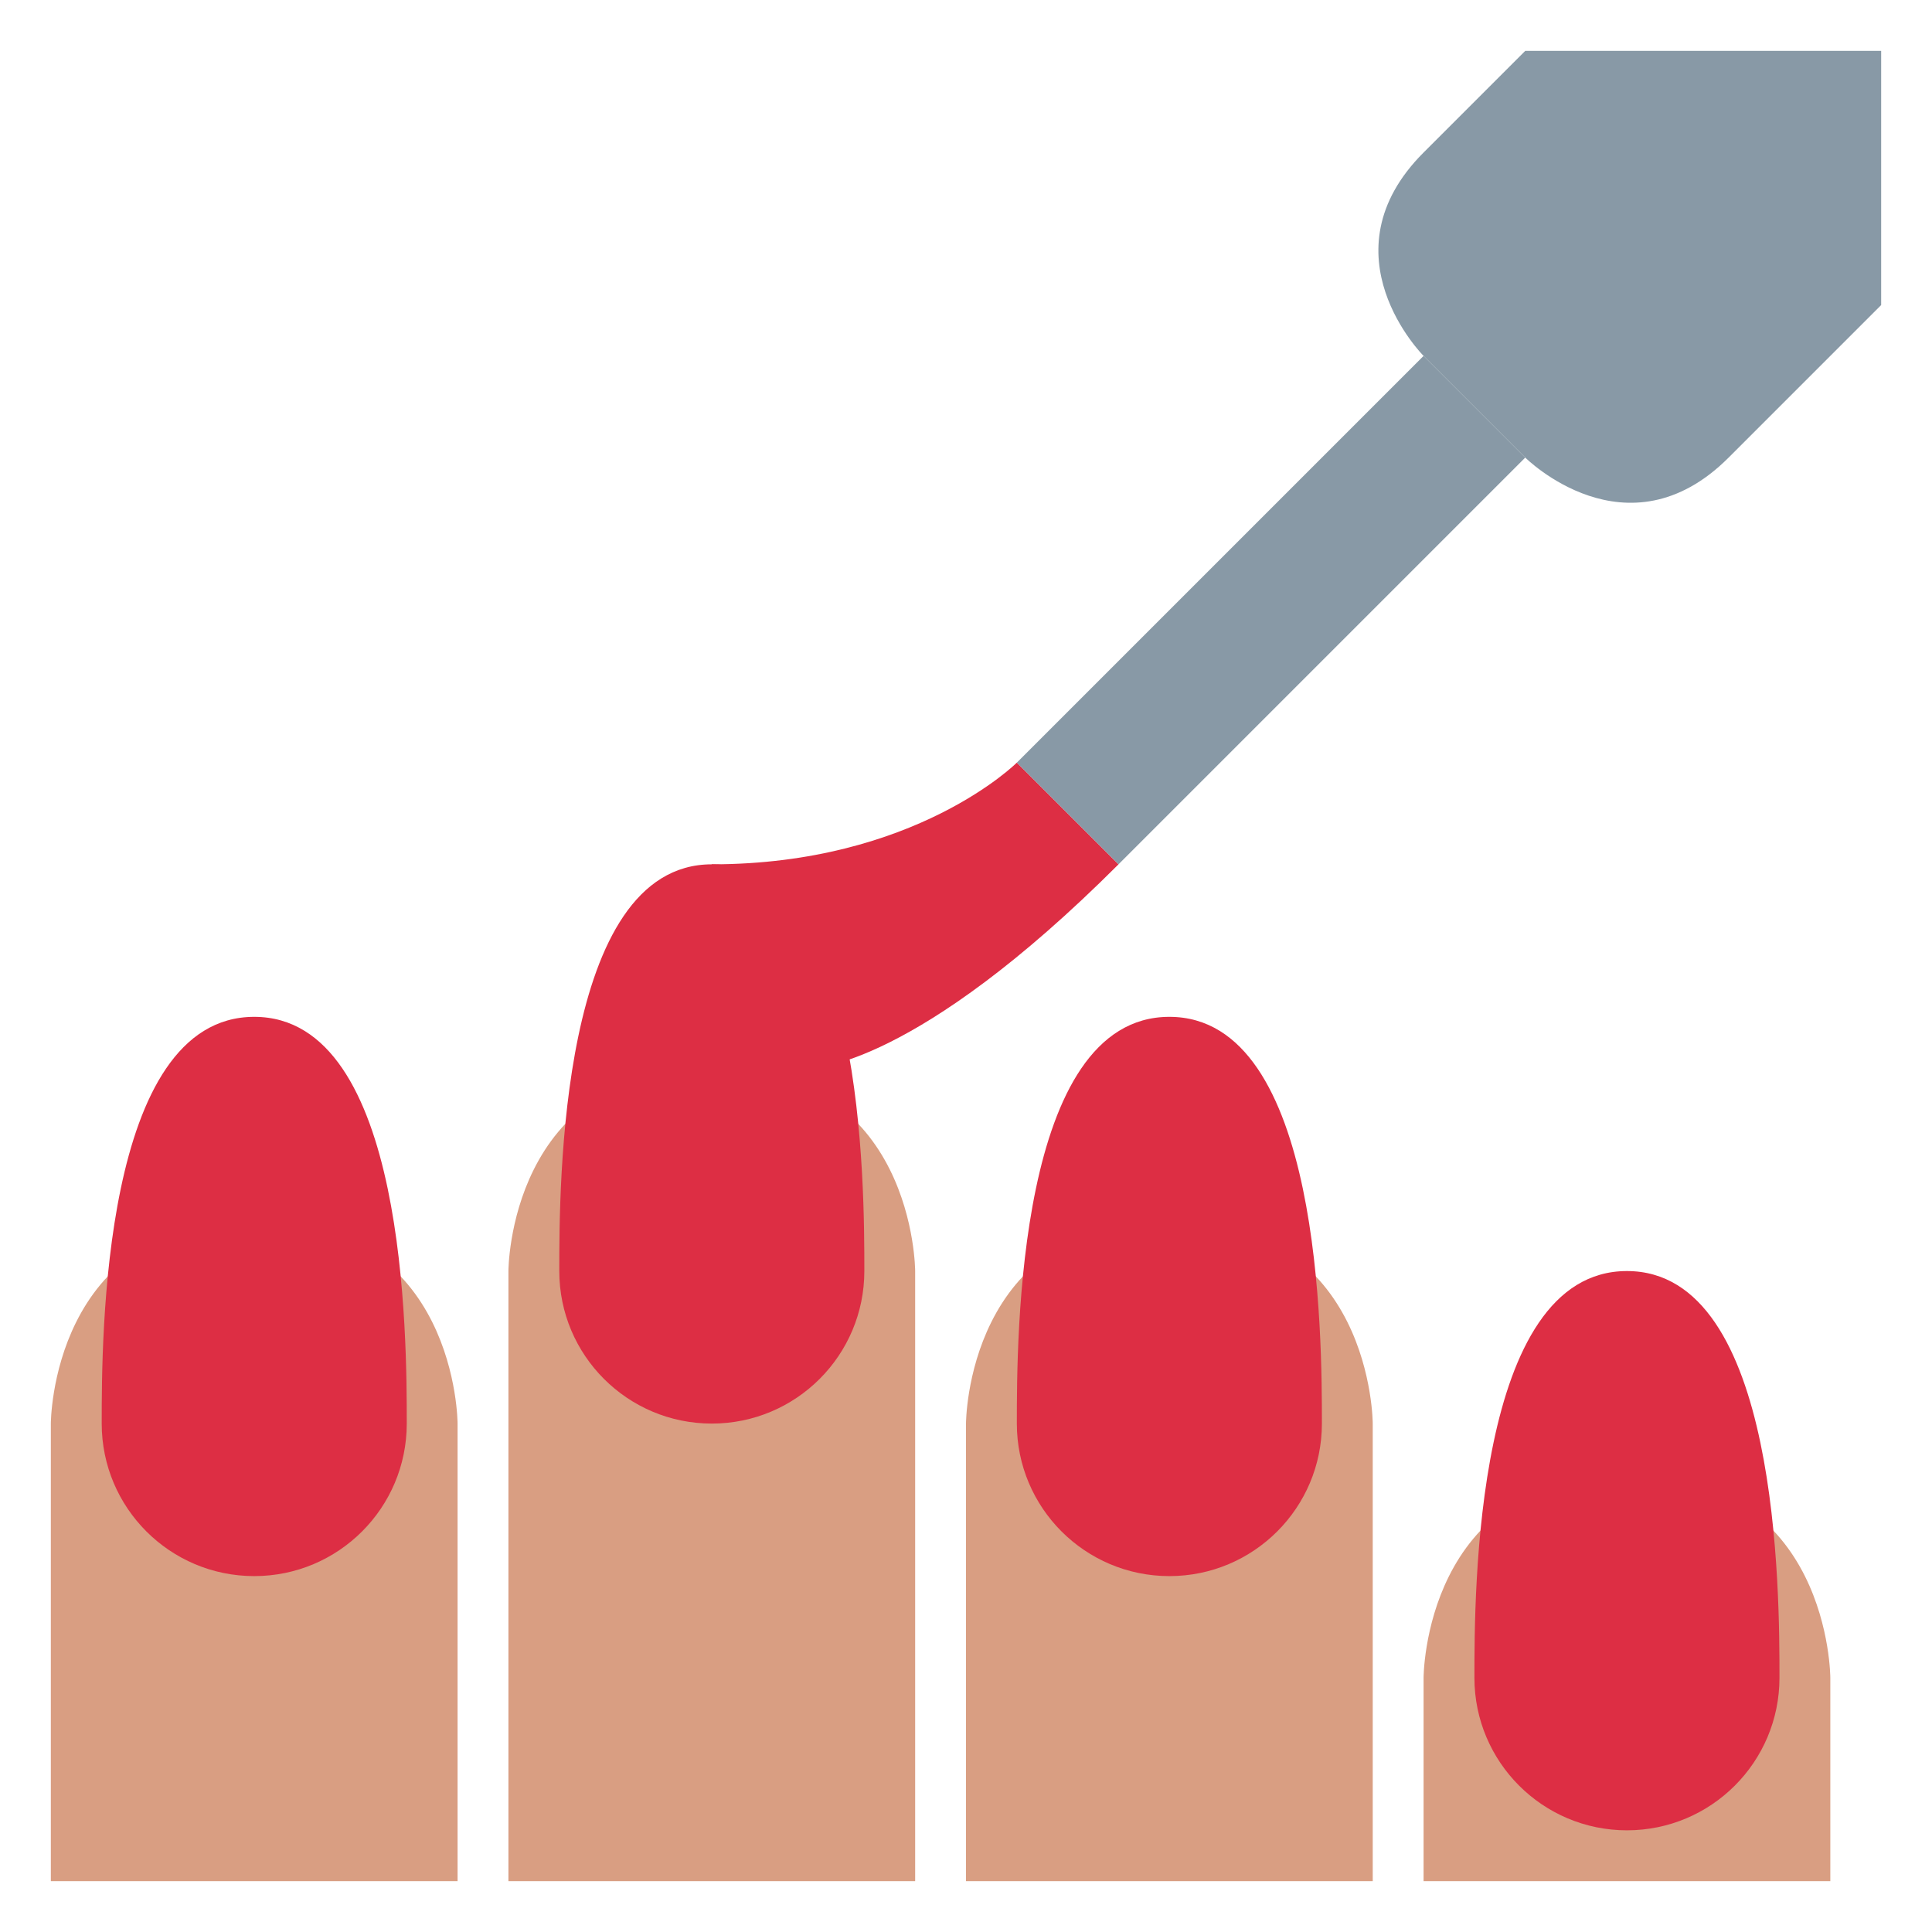
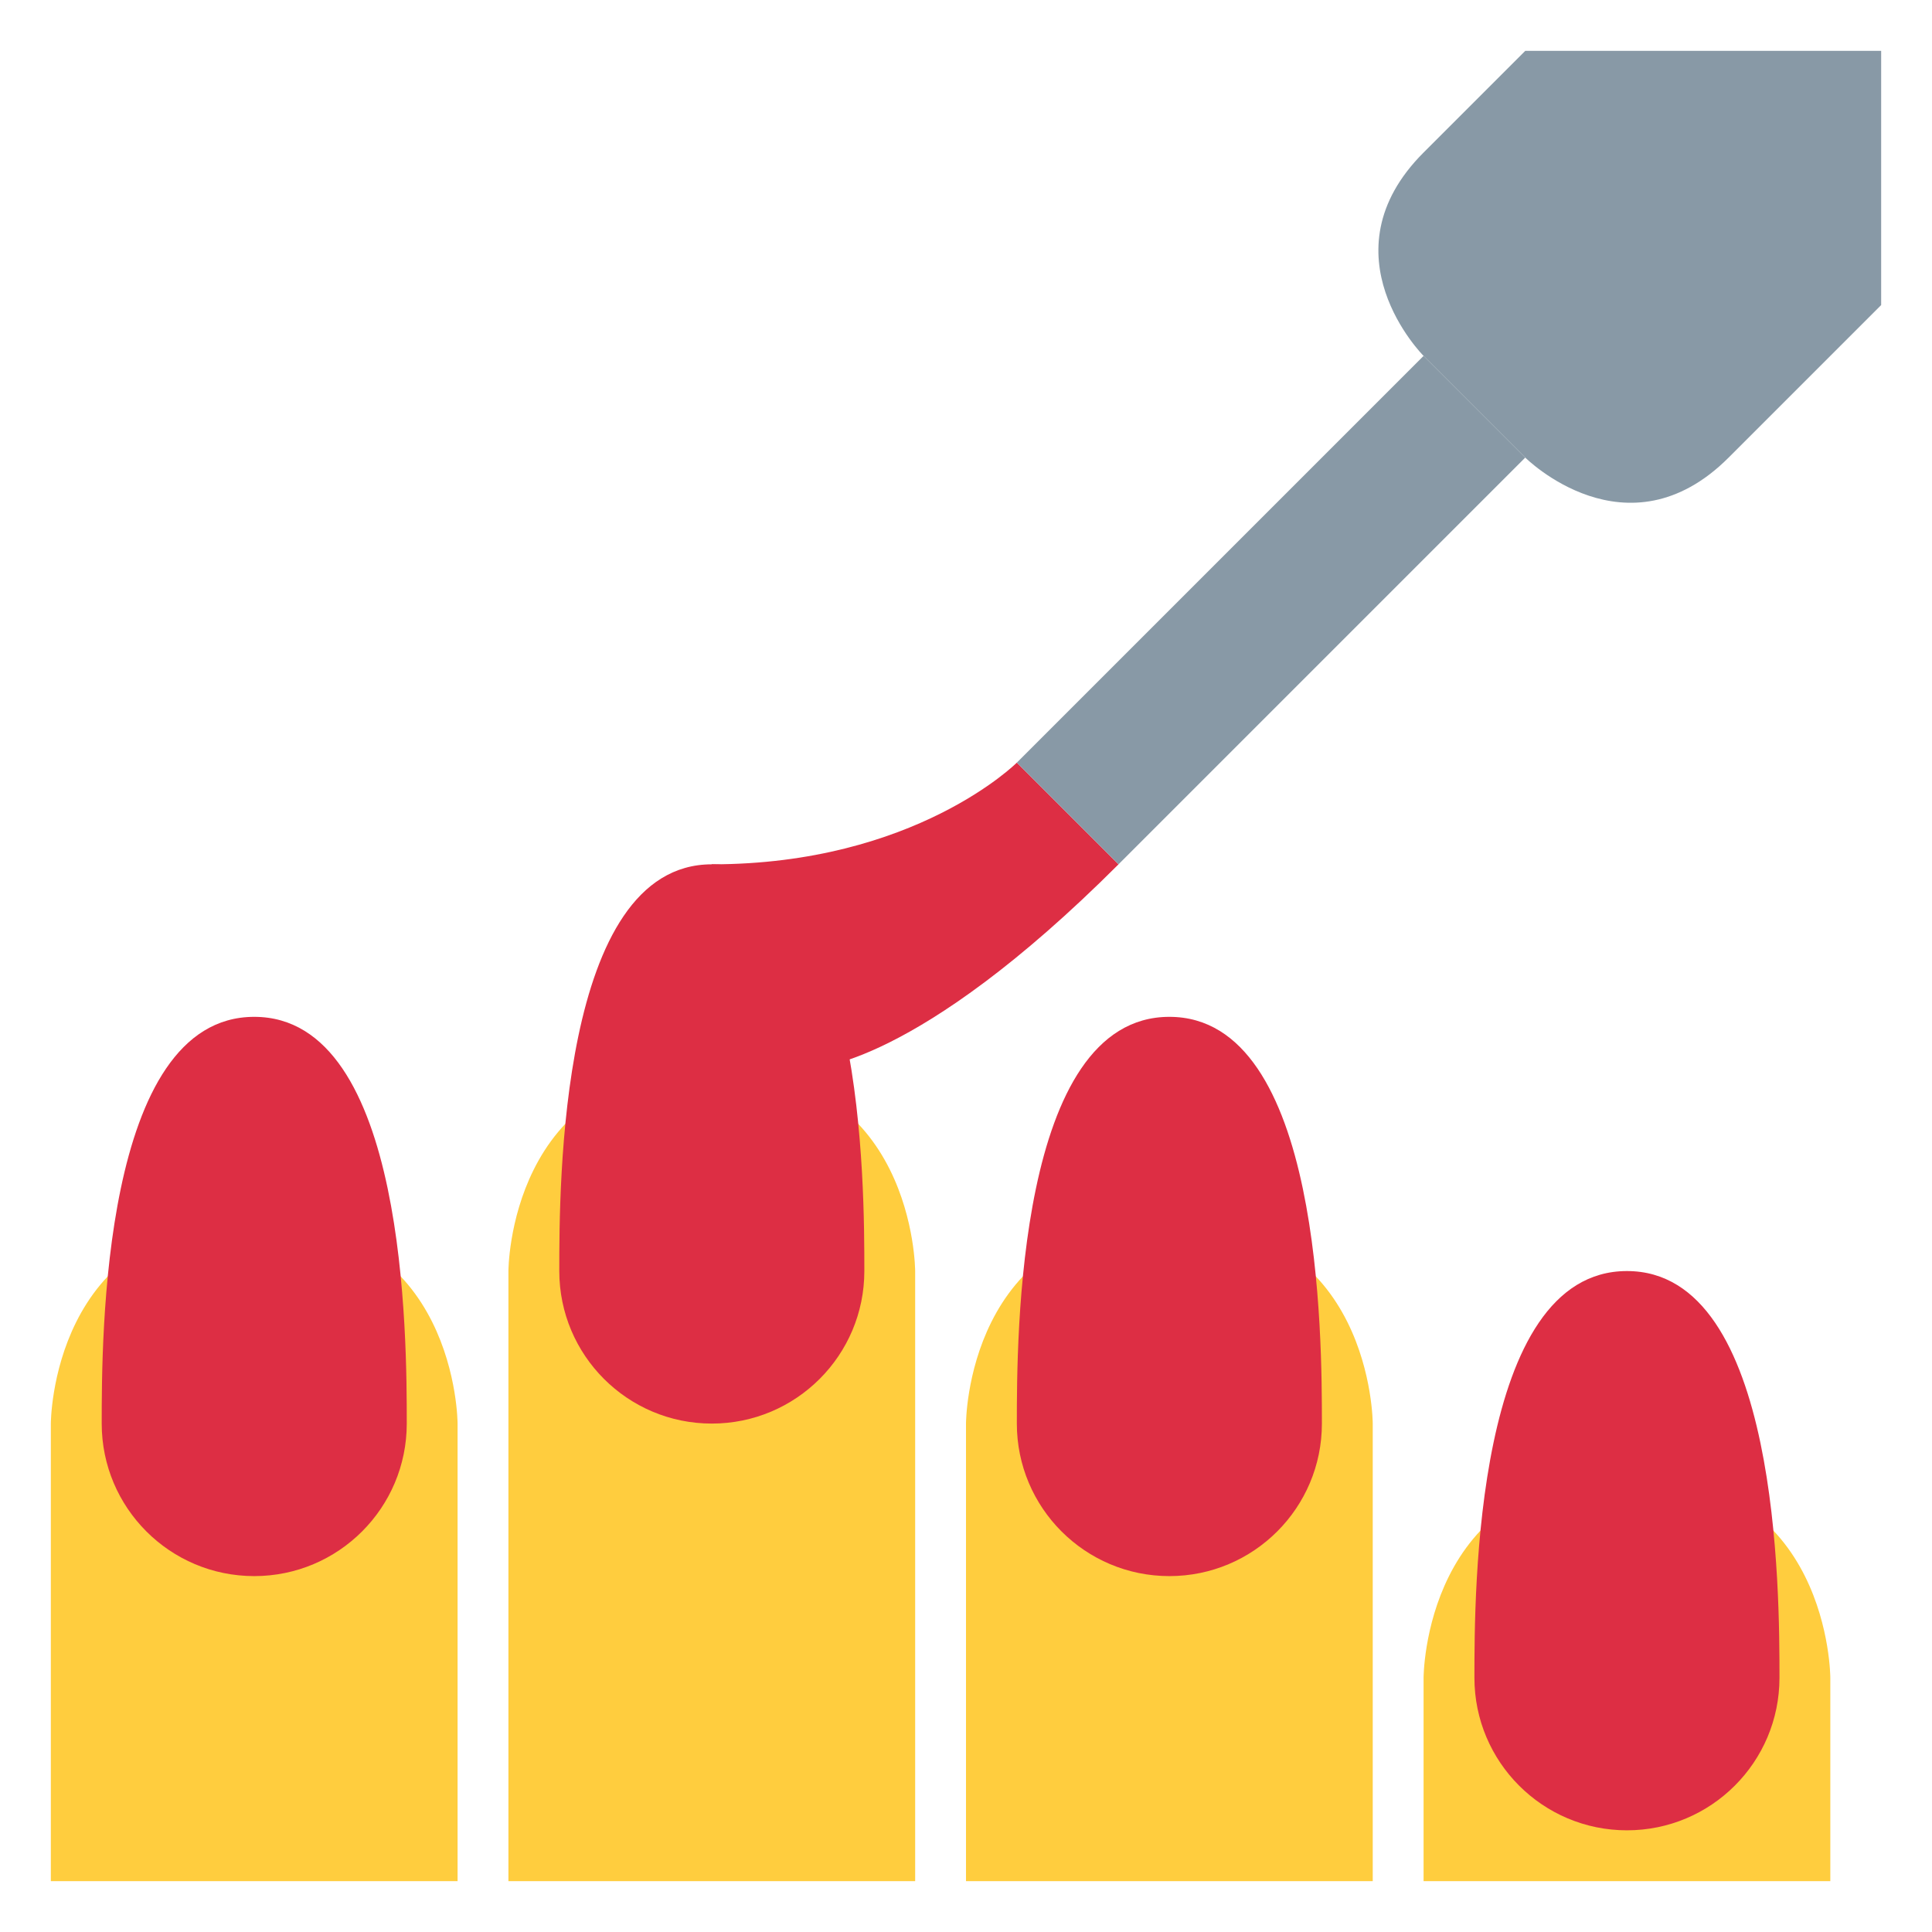
<svg xmlns="http://www.w3.org/2000/svg" viewBox="0 0 47.5 47.5" style="enable-background:new 0 0 47.5 47.5;" xml:space="preserve" version="1.1" id="svg2">
  <defs id="defs6">
    <clipPath id="clipPath16" clipPathUnits="userSpaceOnUse">
      <path id="path18" d="M 0,38 38,38 38,0 0,0 0,38 Z" />
    </clipPath>
  </defs>
  <g transform="matrix(1.25,0,0,-1.25,0,47.5)" id="g10">
    <g id="g12">
      <g clip-path="url(#clipPath16)" id="g14">
        <g transform="translate(28,1)" id="g20">
-           <path id="path22" style="fill:#d99e82;fill-opacity:1;fill-rule:nonzero;stroke:none" d="M 0,0 0,4 C 0,4 0,8 4,8 8,8 8,4 8,4 L 8,0 0,0 Z" />
+           <path id="path22" style="fill:#ffcd3e;fill-opacity:1;fill-rule:nonzero;stroke:none" d="M 0,0 0,4 C 0,4 0,8 4,8 8,8 8,4 8,4 L 8,0 0,0 Z" />
        </g>
        <g transform="translate(19,1)" id="g24">
-           <path id="path26" style="fill:#d99e82;fill-opacity:1;fill-rule:nonzero;stroke:none" d="m 0,0 0,9 c 0,0 0,4 4,4 4,0 4,-4 4,-4 L 8,0 0,0 Z" />
+           <path id="path26" style="fill:#ffcd3e;fill-opacity:1;fill-rule:nonzero;stroke:none" d="m 0,0 0,9 c 0,0 0,4 4,4 4,0 4,-4 4,-4 L 8,0 0,0 Z" />
        </g>
        <g transform="translate(10,1)" id="g28">
-           <path id="path30" style="fill:#d99e82;fill-opacity:1;fill-rule:nonzero;stroke:none" d="m 0,0 0,12 c 0,0 0,4 4,4 4,0 4,-4 4,-4 L 8,0 0,0 Z" />
+           <path id="path30" style="fill:#ffcd3e;fill-opacity:1;fill-rule:nonzero;stroke:none" d="m 0,0 0,12 c 0,0 0,4 4,4 4,0 4,-4 4,-4 L 8,0 0,0 Z" />
        </g>
        <g transform="translate(1,1)" id="g32">
-           <path id="path34" style="fill:#d99e82;fill-opacity:1;fill-rule:nonzero;stroke:none" d="m 0,0 0,9 c 0,0 0,4 4,4 4,0 4,-4 4,-4 L 8,0 0,0 Z" />
+           <path id="path34" style="fill:#ffcd3e;fill-opacity:1;fill-rule:nonzero;stroke:none" d="m 0,0 0,9 c 0,0 0,4 4,4 4,0 4,-4 4,-4 L 8,0 0,0 Z" />
        </g>
        <g transform="translate(17.0005,13)" id="g36">
          <path id="path38" style="fill:#dd2e44;fill-opacity:1;fill-rule:nonzero;stroke:none" d="m 0,0 c 0,1.657 0,8 -3,8 -3,0 -3,-6.343 -3,-8 0,-1.657 1.343,-3 3,-3 1.657,0 3,1.343 3,3" />
        </g>
        <g transform="translate(8.0005,10)" id="g40">
          <path id="path42" style="fill:#dd2e44;fill-opacity:1;fill-rule:nonzero;stroke:none" d="m 0,0 c 0,1.657 0,8 -3,8 -3,0 -3,-6.343 -3,-8 0,-1.657 1.343,-3 3,-3 1.657,0 3,1.343 3,3" />
        </g>
        <g transform="translate(26,10)" id="g44">
          <path id="path46" style="fill:#dd2e44;fill-opacity:1;fill-rule:nonzero;stroke:none" d="m 0,0 c 0,1.657 0,8 -3,8 -3,0 -3,-6.343 -3,-8 0,-1.657 1.344,-3 3,-3 1.657,0 3,1.343 3,3" />
        </g>
        <g transform="translate(35,5)" id="g48">
          <path id="path50" style="fill:#dd2e44;fill-opacity:1;fill-rule:nonzero;stroke:none" d="m 0,0 c 0,1.657 0,8 -3,8 -3,0 -3,-6.343 -3,-8 0,-1.657 1.344,-3 3,-3 1.657,0 3,1.343 3,3" />
        </g>
        <g transform="translate(14,21)" id="g52">
          <path id="path54" style="fill:#dd2e44;fill-opacity:1;fill-rule:nonzero;stroke:none" d="m 0,0 0,-4 2,0 c 0,0 2,0 6,4 L 6,2 C 6,2 4,0 0,0" />
        </g>
        <g transform="translate(20,23)" id="g56">
          <path id="path58" style="fill:#8899a6;fill-opacity:1;fill-rule:nonzero;stroke:none" d="M 0,0 8,8 10,6 2,-2 0,0 Z" />
        </g>
        <g transform="translate(28,31)" id="g60">
          <path id="path62" style="fill:#8899a6;fill-opacity:1;fill-rule:nonzero;stroke:none" d="M 0,0 C 0,0 -2,2 0,4 L 2,6 9,6 9,1 6,-2 C 4,-4 2,-2 2,-2 L 0,0 Z" />
        </g>
      </g>
    </g>
  </g>
</svg>
